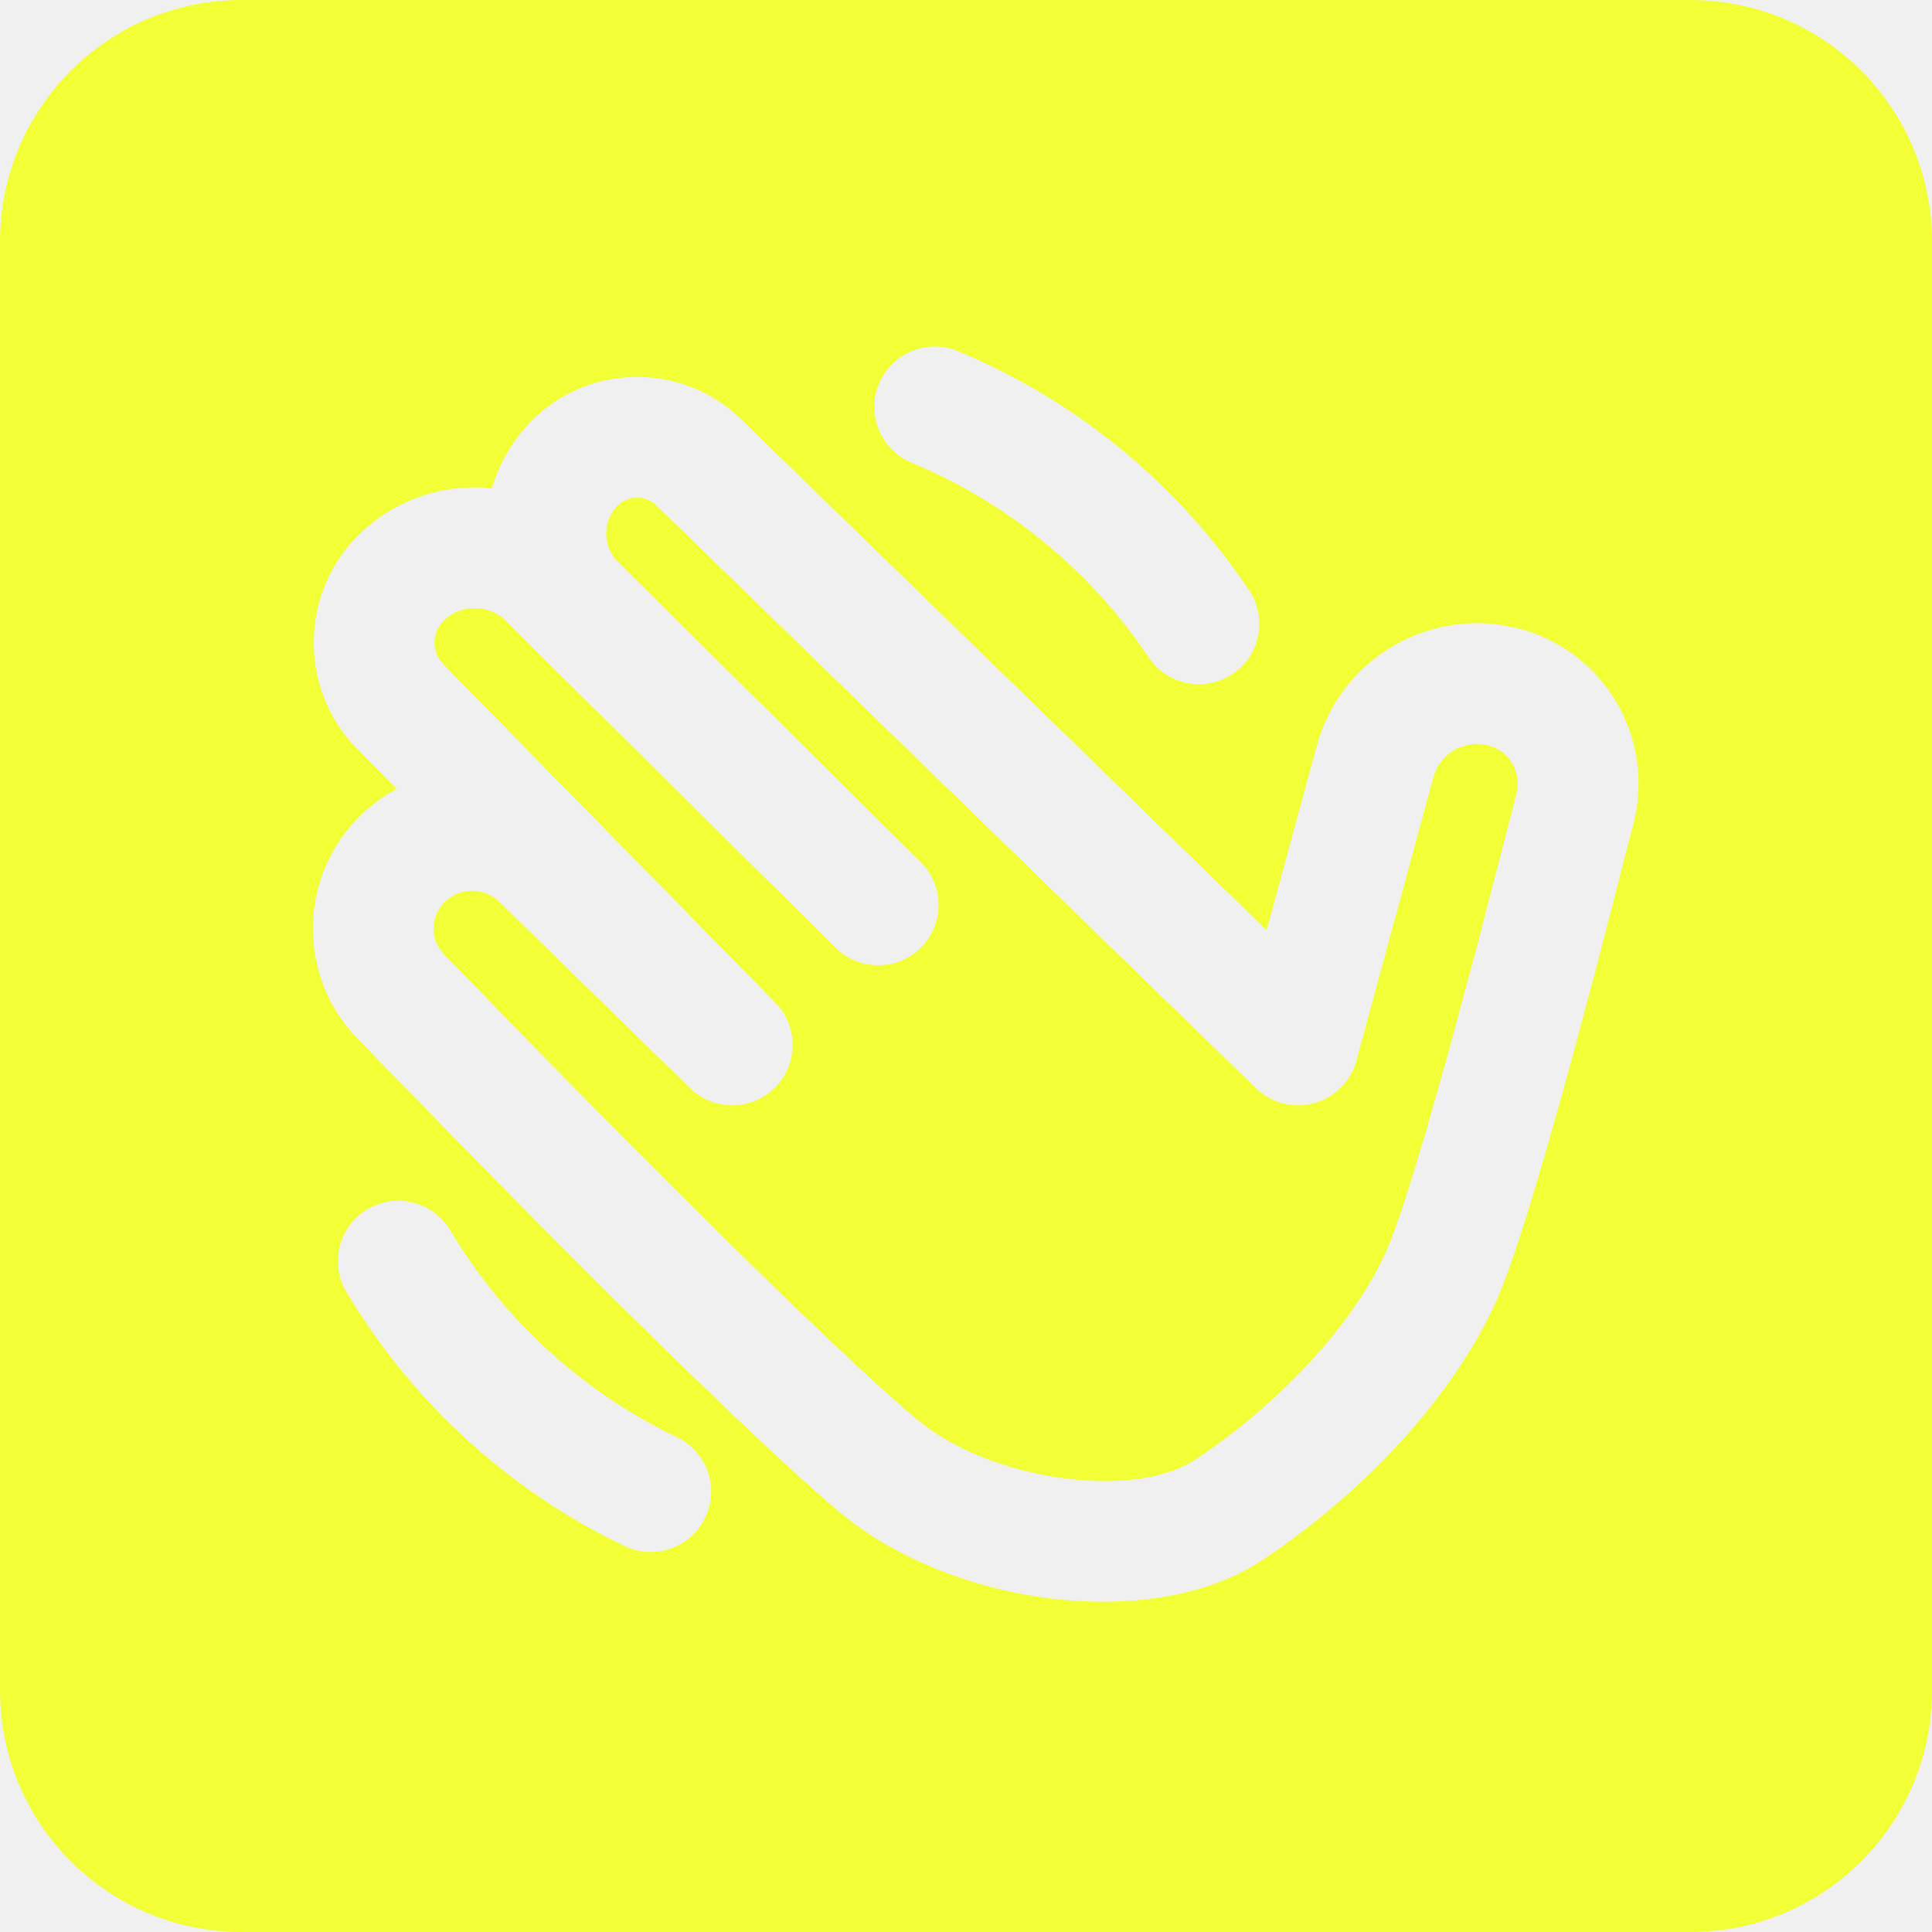
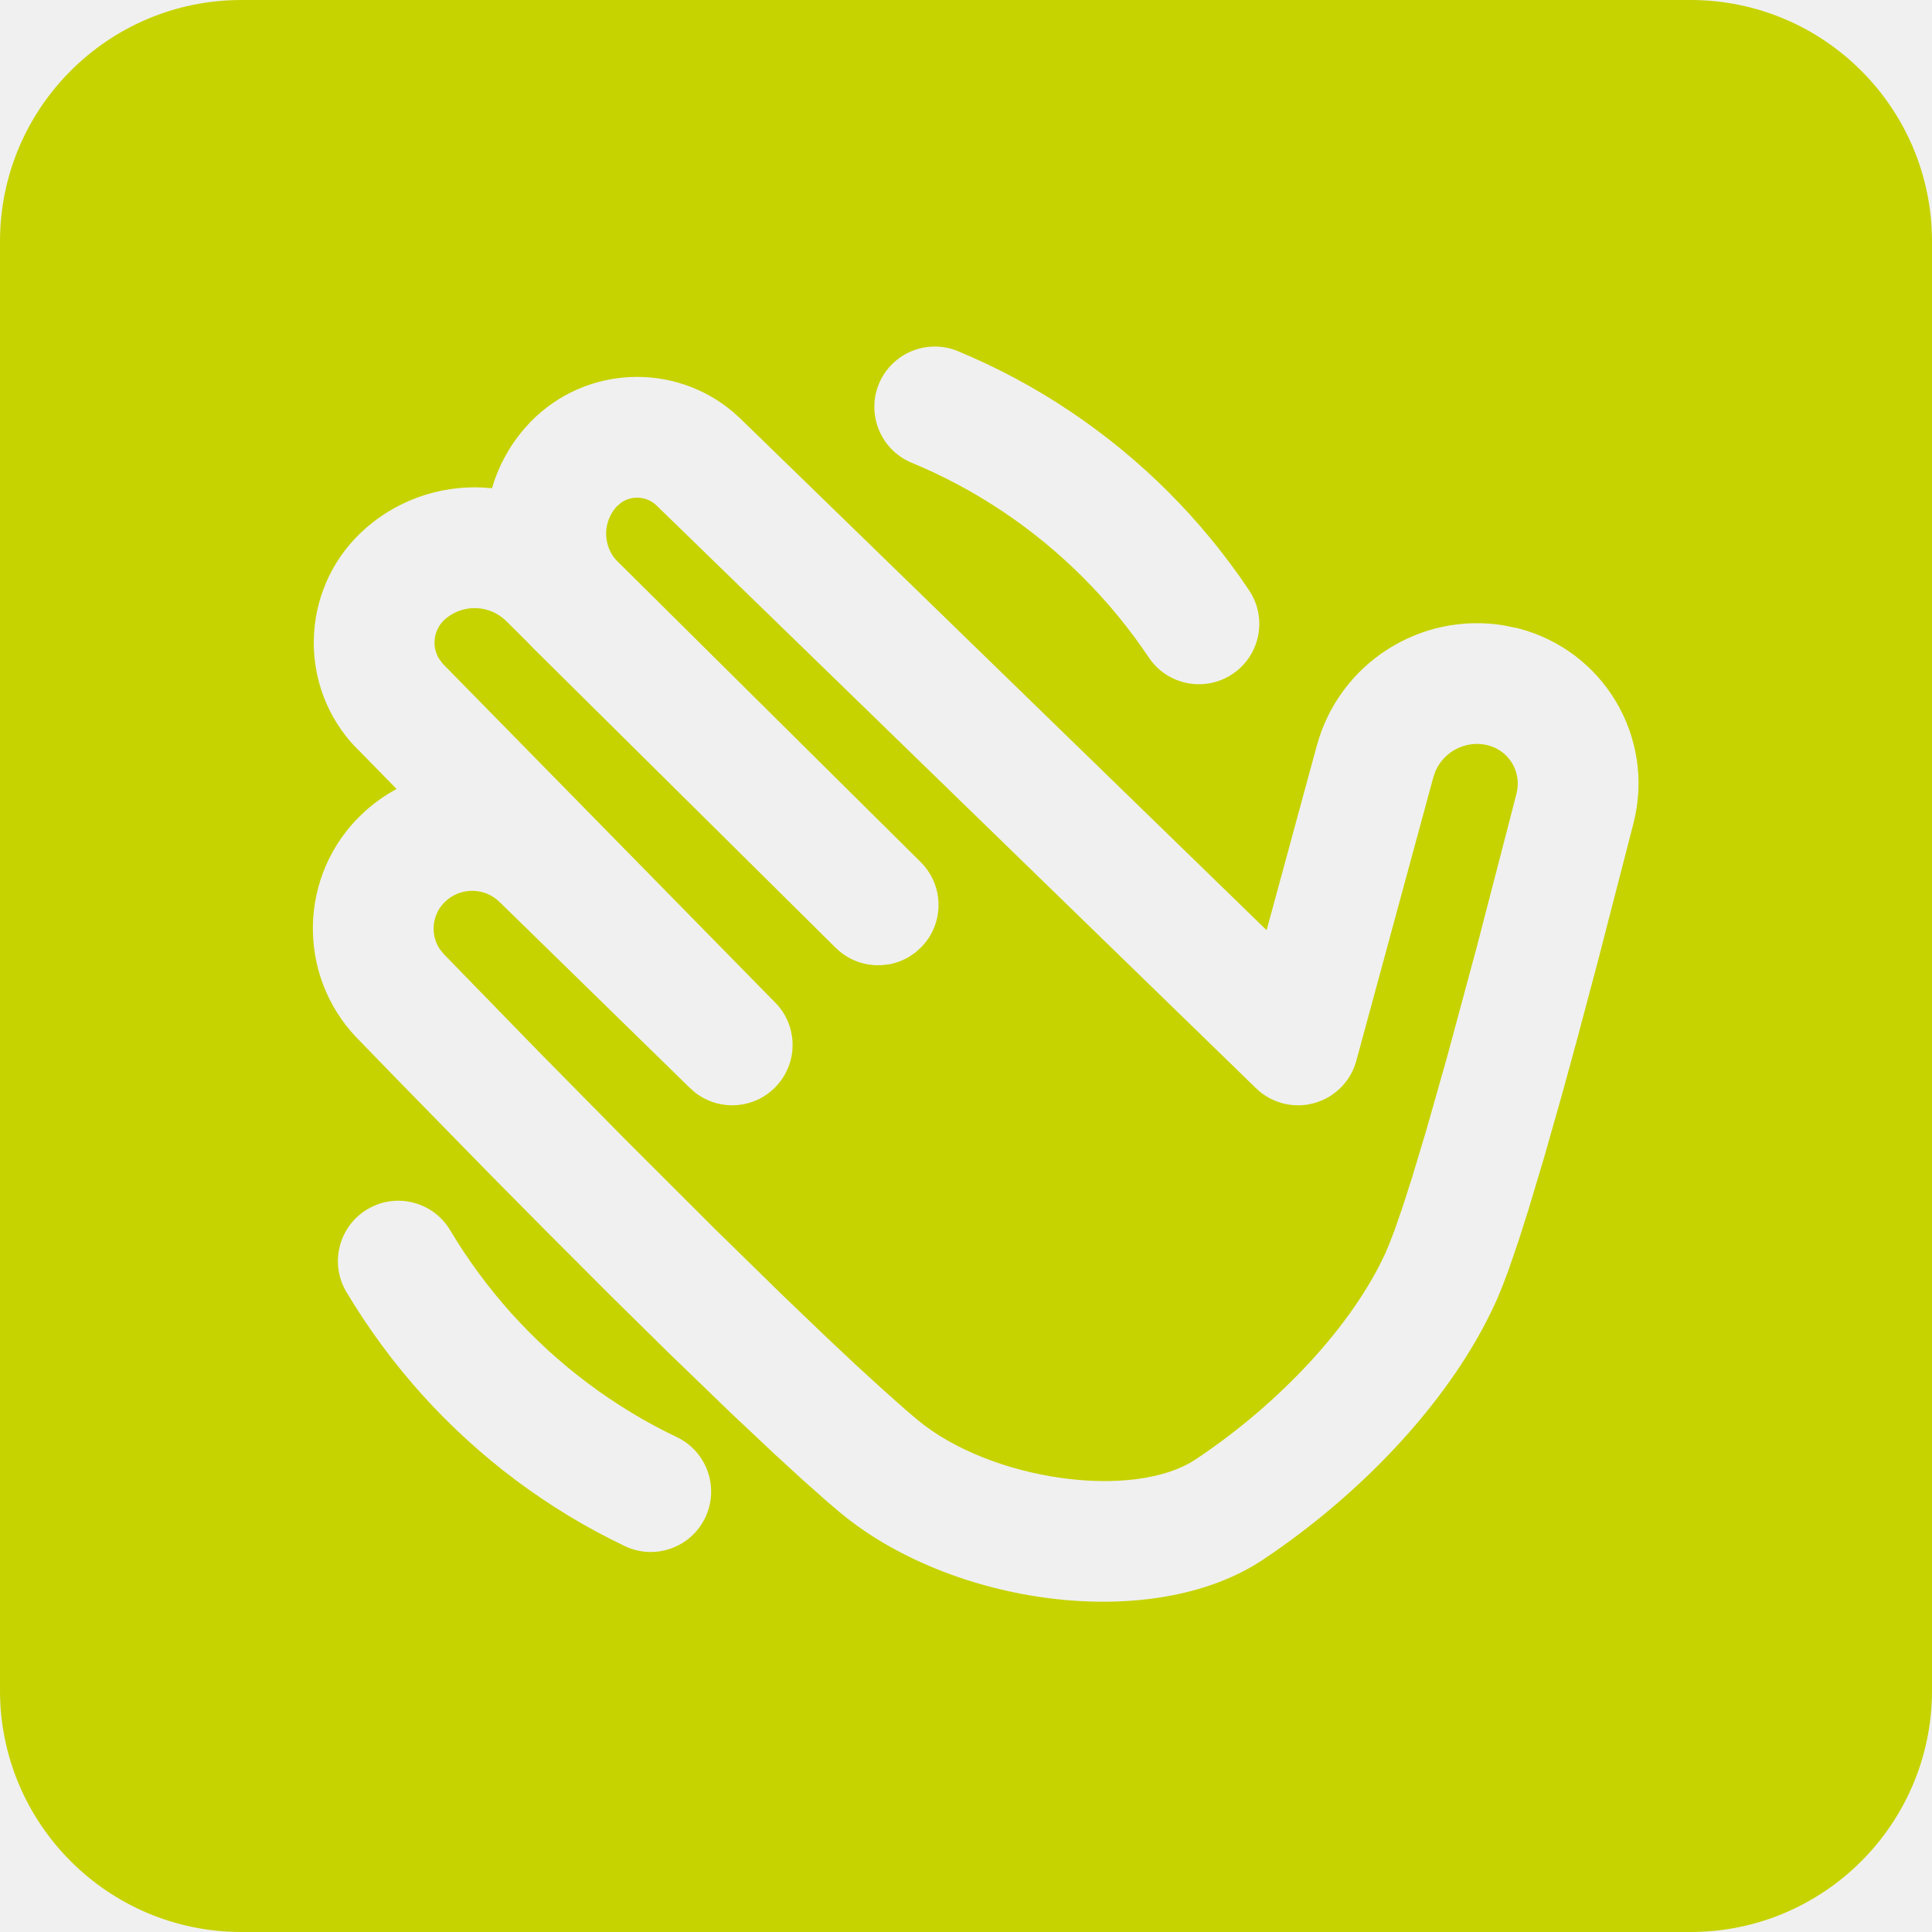
<svg xmlns="http://www.w3.org/2000/svg" width="32" height="32" viewBox="0 0 32 32" fill="none">
  <g clip-path="url(#clip0_587_53435)">
-     <path d="M10.21 8.393L10.292 8.323C10.47 8.201 10.715 8.218 10.876 8.374L20.803 18.024L20.821 18.041C20.838 18.057 20.855 18.072 20.873 18.086L20.898 18.106L20.913 18.117C20.928 18.128 20.943 18.138 20.959 18.148C20.979 18.161 20.999 18.173 21.019 18.184L21.044 18.197C21.07 18.21 21.096 18.222 21.122 18.233C21.135 18.238 21.148 18.243 21.162 18.248L21.156 18.246C21.178 18.254 21.2 18.261 21.222 18.268L21.238 18.272L21.267 18.28C21.294 18.286 21.32 18.291 21.347 18.295C21.361 18.297 21.376 18.299 21.39 18.301C21.411 18.303 21.433 18.305 21.455 18.306L21.466 18.306C21.532 18.309 21.598 18.305 21.662 18.294C21.708 18.286 21.754 18.275 21.799 18.261C21.814 18.257 21.828 18.252 21.844 18.246C21.865 18.238 21.887 18.229 21.908 18.22C21.922 18.214 21.935 18.208 21.949 18.201C21.97 18.19 21.991 18.178 22.011 18.167C22.025 18.159 22.039 18.15 22.053 18.14C22.073 18.127 22.092 18.113 22.11 18.099C22.124 18.088 22.138 18.077 22.152 18.065C22.17 18.05 22.187 18.034 22.204 18.018L22.213 18.008C22.214 18.007 22.216 18.005 22.217 18.004L22.228 17.993C22.248 17.972 22.266 17.951 22.284 17.927C22.293 17.917 22.3 17.907 22.308 17.897C22.324 17.874 22.34 17.851 22.355 17.826C22.361 17.817 22.367 17.806 22.372 17.797C22.382 17.778 22.392 17.759 22.402 17.74C22.41 17.722 22.418 17.704 22.425 17.686C22.431 17.673 22.436 17.659 22.441 17.646L22.439 17.651C22.447 17.629 22.454 17.607 22.461 17.585L22.465 17.569L23.74 12.876L23.772 12.782C23.911 12.45 24.273 12.258 24.633 12.341L24.647 12.345C24.996 12.433 25.207 12.789 25.119 13.138L25.018 13.533L24.457 15.696L23.971 17.497L23.625 18.717L23.387 19.507L23.232 19.991L23.097 20.38L23.018 20.586L22.949 20.75C22.41 21.934 21.217 23.229 19.81 24.168C18.776 24.859 16.397 24.523 15.188 23.51L14.981 23.334L14.617 23.01L14.188 22.618L13.698 22.158L12.949 21.44L11.864 20.378L10.352 18.868L8.924 17.42L7.35 15.802L7.281 15.716C7.123 15.474 7.154 15.143 7.373 14.934C7.63 14.689 8.037 14.696 8.285 14.95L11.429 18.022L11.47 18.058L11.507 18.091L11.512 18.095L11.524 18.104C11.536 18.113 11.547 18.122 11.559 18.13C11.579 18.144 11.601 18.157 11.622 18.17C11.632 18.175 11.641 18.181 11.65 18.186C11.676 18.2 11.702 18.212 11.728 18.224C11.738 18.228 11.748 18.233 11.758 18.236C11.785 18.247 11.811 18.256 11.838 18.264C11.852 18.268 11.866 18.272 11.88 18.276C11.907 18.283 11.933 18.288 11.96 18.293L11.981 18.296C12.011 18.301 12.042 18.304 12.072 18.305C12.085 18.306 12.099 18.307 12.112 18.307C12.14 18.307 12.168 18.306 12.196 18.305L12.211 18.303C12.244 18.301 12.276 18.296 12.307 18.291C12.326 18.287 12.344 18.284 12.362 18.279C12.381 18.275 12.4 18.269 12.419 18.264C12.436 18.259 12.453 18.253 12.469 18.247C12.493 18.238 12.516 18.229 12.539 18.219C12.556 18.211 12.574 18.202 12.591 18.194C12.605 18.186 12.62 18.177 12.635 18.169C12.659 18.155 12.682 18.14 12.705 18.124C12.717 18.115 12.729 18.107 12.74 18.097L12.75 18.09C12.777 18.069 12.803 18.045 12.828 18.021L12.843 18.006C12.859 17.989 12.875 17.972 12.889 17.955C12.899 17.944 12.907 17.933 12.916 17.922C12.929 17.905 12.942 17.888 12.954 17.871C12.967 17.852 12.979 17.832 12.991 17.812C12.999 17.798 13.008 17.783 13.015 17.768C13.025 17.75 13.033 17.732 13.041 17.714C13.051 17.692 13.06 17.669 13.069 17.646C13.074 17.63 13.08 17.613 13.085 17.597C13.089 17.583 13.093 17.569 13.097 17.554C13.113 17.491 13.123 17.427 13.126 17.363C13.127 17.349 13.127 17.336 13.127 17.322C13.128 17.287 13.127 17.252 13.124 17.217C13.121 17.187 13.117 17.157 13.111 17.127C13.108 17.109 13.104 17.091 13.1 17.073C13.095 17.053 13.09 17.034 13.084 17.015C13.079 16.997 13.073 16.979 13.066 16.96C13.059 16.94 13.05 16.92 13.042 16.901C13.017 16.846 12.988 16.792 12.953 16.741C12.941 16.724 12.928 16.706 12.914 16.689L12.911 16.685C12.889 16.658 12.866 16.632 12.841 16.607L7.333 10.993L7.268 10.905C7.144 10.695 7.184 10.419 7.375 10.253C7.669 9.999 8.109 10.014 8.385 10.287L8.74 10.64L8.83 10.734L13.842 15.699L13.891 15.743L13.936 15.781C14.067 15.882 14.218 15.946 14.373 15.973L14.491 15.987L14.609 15.986L14.727 15.972C14.843 15.95 14.957 15.908 15.061 15.845L15.162 15.776L15.255 15.692C15.315 15.632 15.366 15.566 15.408 15.495C15.634 15.111 15.581 14.607 15.249 14.278L10.207 9.278L10.163 9.225C9.988 8.98 9.998 8.64 10.201 8.404L10.21 8.393Z" fill="#F3FF36" />
-     <path d="M12.899 16.672L12.841 16.607L12.892 16.665L12.899 16.672Z" fill="#F3FF36" />
-     <path d="M12.77 18.071L12.828 18.021L12.798 18.046L12.77 18.071Z" fill="#F3FF36" />
-     <path fill-rule="evenodd" clip-rule="evenodd" d="M4 0C1.791 0 0 1.791 0 4V28C0 30.209 1.791 32 4 32H28C30.209 32 32 30.209 32 28V4C32 1.791 30.209 0 28 0H4ZM12.27 6.94L12.14 6.822C11.16 5.995 9.693 6.056 8.786 6.989L8.686 7.099C8.431 7.395 8.251 7.732 8.149 8.087C7.419 8.01 6.662 8.226 6.067 8.741C5.016 9.65 4.901 11.239 5.81 12.29L5.849 12.333L6.569 13.068C6.364 13.178 6.17 13.318 5.993 13.486C4.947 14.483 4.908 16.139 5.905 17.185L6.591 17.892L8.164 19.5L9.033 20.378L10.101 21.447L11.063 22.396L12.113 23.41L12.827 24.082L13.286 24.503L13.679 24.852L13.903 25.043C15.747 26.587 19.083 27.059 20.921 25.832C22.618 24.698 24.064 23.13 24.769 21.578C24.782 21.55 24.796 21.519 24.81 21.487L24.896 21.275L24.99 21.023L25.146 20.57L25.319 20.026L25.579 19.159L25.872 18.128L26.113 17.247L26.465 15.926L27.057 13.63C27.418 12.21 26.559 10.767 25.139 10.406L24.917 10.36C23.534 10.127 22.183 10.98 21.81 12.352L20.979 15.407L12.27 6.94ZM8.475 21.758C8.091 21.331 7.75 20.869 7.456 20.376C7.173 19.902 6.559 19.746 6.085 20.029C5.611 20.312 5.455 20.926 5.738 21.4C6.099 22.005 6.518 22.573 6.988 23.096C7.459 23.619 7.981 24.095 8.544 24.517C8.826 24.727 9.118 24.924 9.419 25.107C9.72 25.289 10.03 25.456 10.348 25.608C10.846 25.846 11.443 25.635 11.681 25.136C11.919 24.638 11.708 24.041 11.21 23.803C10.951 23.68 10.699 23.544 10.454 23.395C10.209 23.247 9.972 23.087 9.742 22.915C9.283 22.572 8.859 22.184 8.475 21.758ZM16.819 6.268C16.509 6.102 16.191 5.951 15.865 5.816C15.355 5.605 14.77 5.847 14.558 6.357C14.347 6.867 14.589 7.452 15.099 7.664C15.364 7.773 15.622 7.896 15.875 8.031C16.127 8.166 16.373 8.314 16.611 8.473C17.087 8.792 17.532 9.157 17.937 9.563C18.343 9.968 18.708 10.413 19.027 10.889C19.334 11.348 19.955 11.471 20.414 11.164C20.873 10.857 20.996 10.236 20.689 9.777C20.297 9.192 19.849 8.646 19.352 8.149C18.854 7.651 18.308 7.203 17.723 6.811C17.431 6.615 17.129 6.434 16.819 6.268Z" fill="#F3FF36" />
+     <path d="M10.21 8.393L10.292 8.323C10.47 8.201 10.715 8.218 10.876 8.374L20.803 18.024L20.821 18.041C20.838 18.057 20.855 18.072 20.873 18.086L20.898 18.106L20.913 18.117C20.928 18.128 20.943 18.138 20.959 18.148C20.979 18.161 20.999 18.173 21.019 18.184L21.044 18.197C21.07 18.21 21.096 18.222 21.122 18.233C21.135 18.238 21.148 18.243 21.162 18.248L21.156 18.246C21.178 18.254 21.2 18.261 21.222 18.268L21.238 18.272L21.267 18.28C21.294 18.286 21.32 18.291 21.347 18.295C21.361 18.297 21.376 18.299 21.39 18.301C21.411 18.303 21.433 18.305 21.455 18.306L21.466 18.306C21.532 18.309 21.598 18.305 21.662 18.294C21.708 18.286 21.754 18.275 21.799 18.261C21.814 18.257 21.828 18.252 21.844 18.246C21.865 18.238 21.887 18.229 21.908 18.22C21.922 18.214 21.935 18.208 21.949 18.201C21.97 18.19 21.991 18.178 22.011 18.167C22.025 18.159 22.039 18.15 22.053 18.14C22.073 18.127 22.092 18.113 22.11 18.099C22.124 18.088 22.138 18.077 22.152 18.065C22.17 18.05 22.187 18.034 22.204 18.018L22.213 18.008C22.214 18.007 22.216 18.005 22.217 18.004L22.228 17.993C22.248 17.972 22.266 17.951 22.284 17.927C22.293 17.917 22.3 17.907 22.308 17.897C22.324 17.874 22.34 17.851 22.355 17.826C22.361 17.817 22.367 17.806 22.372 17.797C22.382 17.778 22.392 17.759 22.402 17.74C22.41 17.722 22.418 17.704 22.425 17.686C22.431 17.673 22.436 17.659 22.441 17.646L22.439 17.651C22.447 17.629 22.454 17.607 22.461 17.585L22.465 17.569L23.74 12.876L23.772 12.782C23.911 12.45 24.273 12.258 24.633 12.341L24.647 12.345C24.996 12.433 25.207 12.789 25.119 13.138L25.018 13.533L24.457 15.696L23.971 17.497L23.625 18.717L23.387 19.507L23.232 19.991L23.097 20.38L23.018 20.586L22.949 20.75C22.41 21.934 21.217 23.229 19.81 24.168C18.776 24.859 16.397 24.523 15.188 23.51L14.981 23.334L14.617 23.01L14.188 22.618L13.698 22.158L12.949 21.44L11.864 20.378L10.352 18.868L8.924 17.42L7.35 15.802L7.281 15.716C7.123 15.474 7.154 15.143 7.373 14.934C7.63 14.689 8.037 14.696 8.285 14.95L11.429 18.022L11.47 18.058L11.507 18.091L11.512 18.095L11.524 18.104C11.536 18.113 11.547 18.122 11.559 18.13C11.579 18.144 11.601 18.157 11.622 18.17C11.632 18.175 11.641 18.181 11.65 18.186C11.676 18.2 11.702 18.212 11.728 18.224C11.738 18.228 11.748 18.233 11.758 18.236C11.785 18.247 11.811 18.256 11.838 18.264C11.852 18.268 11.866 18.272 11.88 18.276C11.907 18.283 11.933 18.288 11.96 18.293L11.981 18.296C12.011 18.301 12.042 18.304 12.072 18.305C12.085 18.306 12.099 18.307 12.112 18.307C12.14 18.307 12.168 18.306 12.196 18.305L12.211 18.303C12.244 18.301 12.276 18.296 12.307 18.291C12.326 18.287 12.344 18.284 12.362 18.279C12.381 18.275 12.4 18.269 12.419 18.264C12.436 18.259 12.453 18.253 12.469 18.247C12.493 18.238 12.516 18.229 12.539 18.219C12.556 18.211 12.574 18.202 12.591 18.194C12.605 18.186 12.62 18.177 12.635 18.169C12.659 18.155 12.682 18.14 12.705 18.124C12.717 18.115 12.729 18.107 12.74 18.097L12.75 18.09C12.777 18.069 12.803 18.045 12.828 18.021L12.843 18.006C12.859 17.989 12.875 17.972 12.889 17.955C12.899 17.944 12.907 17.933 12.916 17.922C12.929 17.905 12.942 17.888 12.954 17.871C12.967 17.852 12.979 17.832 12.991 17.812C12.999 17.798 13.008 17.783 13.015 17.768C13.025 17.75 13.033 17.732 13.041 17.714C13.051 17.692 13.06 17.669 13.069 17.646C13.074 17.63 13.08 17.613 13.085 17.597C13.089 17.583 13.093 17.569 13.097 17.554C13.113 17.491 13.123 17.427 13.126 17.363C13.127 17.349 13.127 17.336 13.127 17.322C13.128 17.287 13.127 17.252 13.124 17.217C13.121 17.187 13.117 17.157 13.111 17.127C13.108 17.109 13.104 17.091 13.1 17.073C13.095 17.053 13.09 17.034 13.084 17.015C13.079 16.997 13.073 16.979 13.066 16.96C13.059 16.94 13.05 16.92 13.042 16.901C13.017 16.846 12.988 16.792 12.953 16.741C12.941 16.724 12.928 16.706 12.914 16.689L12.911 16.685C12.889 16.658 12.866 16.632 12.841 16.607L7.333 10.993L7.268 10.905C7.144 10.695 7.184 10.419 7.375 10.253C7.669 9.999 8.109 10.014 8.385 10.287L8.74 10.64L8.83 10.734L13.842 15.699L13.891 15.743L13.936 15.781C14.067 15.882 14.218 15.946 14.373 15.973L14.491 15.987L14.609 15.986L14.727 15.972C14.843 15.95 14.957 15.908 15.061 15.845L15.162 15.776L15.255 15.692C15.315 15.632 15.366 15.566 15.408 15.495C15.634 15.111 15.581 14.607 15.249 14.278L10.207 9.278L10.163 9.225C9.988 8.98 9.998 8.64 10.201 8.404L10.21 8.393Z" fill="#C6D300" />
+     <path d="M12.899 16.672L12.841 16.607L12.892 16.665L12.899 16.672Z" fill="#C6D300" />
+     <path d="M12.77 18.071L12.828 18.021L12.798 18.046L12.77 18.071Z" fill="#C6D300" />
+     <path fill-rule="evenodd" clip-rule="evenodd" d="M4 0C1.791 0 0 1.791 0 4V28C0 30.209 1.791 32 4 32H28C30.209 32 32 30.209 32 28V4C32 1.791 30.209 0 28 0H4ZM12.27 6.94L12.14 6.822C11.16 5.995 9.693 6.056 8.786 6.989L8.686 7.099C8.431 7.395 8.251 7.732 8.149 8.087C7.419 8.01 6.662 8.226 6.067 8.741C5.016 9.65 4.901 11.239 5.81 12.29L5.849 12.333L6.569 13.068C6.364 13.178 6.17 13.318 5.993 13.486C4.947 14.483 4.908 16.139 5.905 17.185L6.591 17.892L8.164 19.5L9.033 20.378L10.101 21.447L11.063 22.396L12.113 23.41L12.827 24.082L13.286 24.503L13.679 24.852L13.903 25.043C15.747 26.587 19.083 27.059 20.921 25.832C22.618 24.698 24.064 23.13 24.769 21.578C24.782 21.55 24.796 21.519 24.81 21.487L24.896 21.275L24.99 21.023L25.146 20.57L25.319 20.026L25.579 19.159L25.872 18.128L26.113 17.247L26.465 15.926L27.057 13.63C27.418 12.21 26.559 10.767 25.139 10.406L24.917 10.36C23.534 10.127 22.183 10.98 21.81 12.352L20.979 15.407L12.27 6.94ZM8.475 21.758C8.091 21.331 7.75 20.869 7.456 20.376C7.173 19.902 6.559 19.746 6.085 20.029C5.611 20.312 5.455 20.926 5.738 21.4C6.099 22.005 6.518 22.573 6.988 23.096C7.459 23.619 7.981 24.095 8.544 24.517C8.826 24.727 9.118 24.924 9.419 25.107C9.72 25.289 10.03 25.456 10.348 25.608C10.846 25.846 11.443 25.635 11.681 25.136C11.919 24.638 11.708 24.041 11.21 23.803C10.951 23.68 10.699 23.544 10.454 23.395C10.209 23.247 9.972 23.087 9.742 22.915C9.283 22.572 8.859 22.184 8.475 21.758ZM16.819 6.268C16.509 6.102 16.191 5.951 15.865 5.816C15.355 5.605 14.77 5.847 14.558 6.357C14.347 6.867 14.589 7.452 15.099 7.664C15.364 7.773 15.622 7.896 15.875 8.031C16.127 8.166 16.373 8.314 16.611 8.473C17.087 8.792 17.532 9.157 17.937 9.563C18.343 9.968 18.708 10.413 19.027 10.889C19.334 11.348 19.955 11.471 20.414 11.164C20.873 10.857 20.996 10.236 20.689 9.777C20.297 9.192 19.849 8.646 19.352 8.149C18.854 7.651 18.308 7.203 17.723 6.811C17.431 6.615 17.129 6.434 16.819 6.268Z" fill="#C6D300" />
  </g>
  <defs>
    <clipPath id="clip0_587_53435">
      <rect width="32" height="32" rx="4" fill="white" />
    </clipPath>
  </defs>
</svg>
